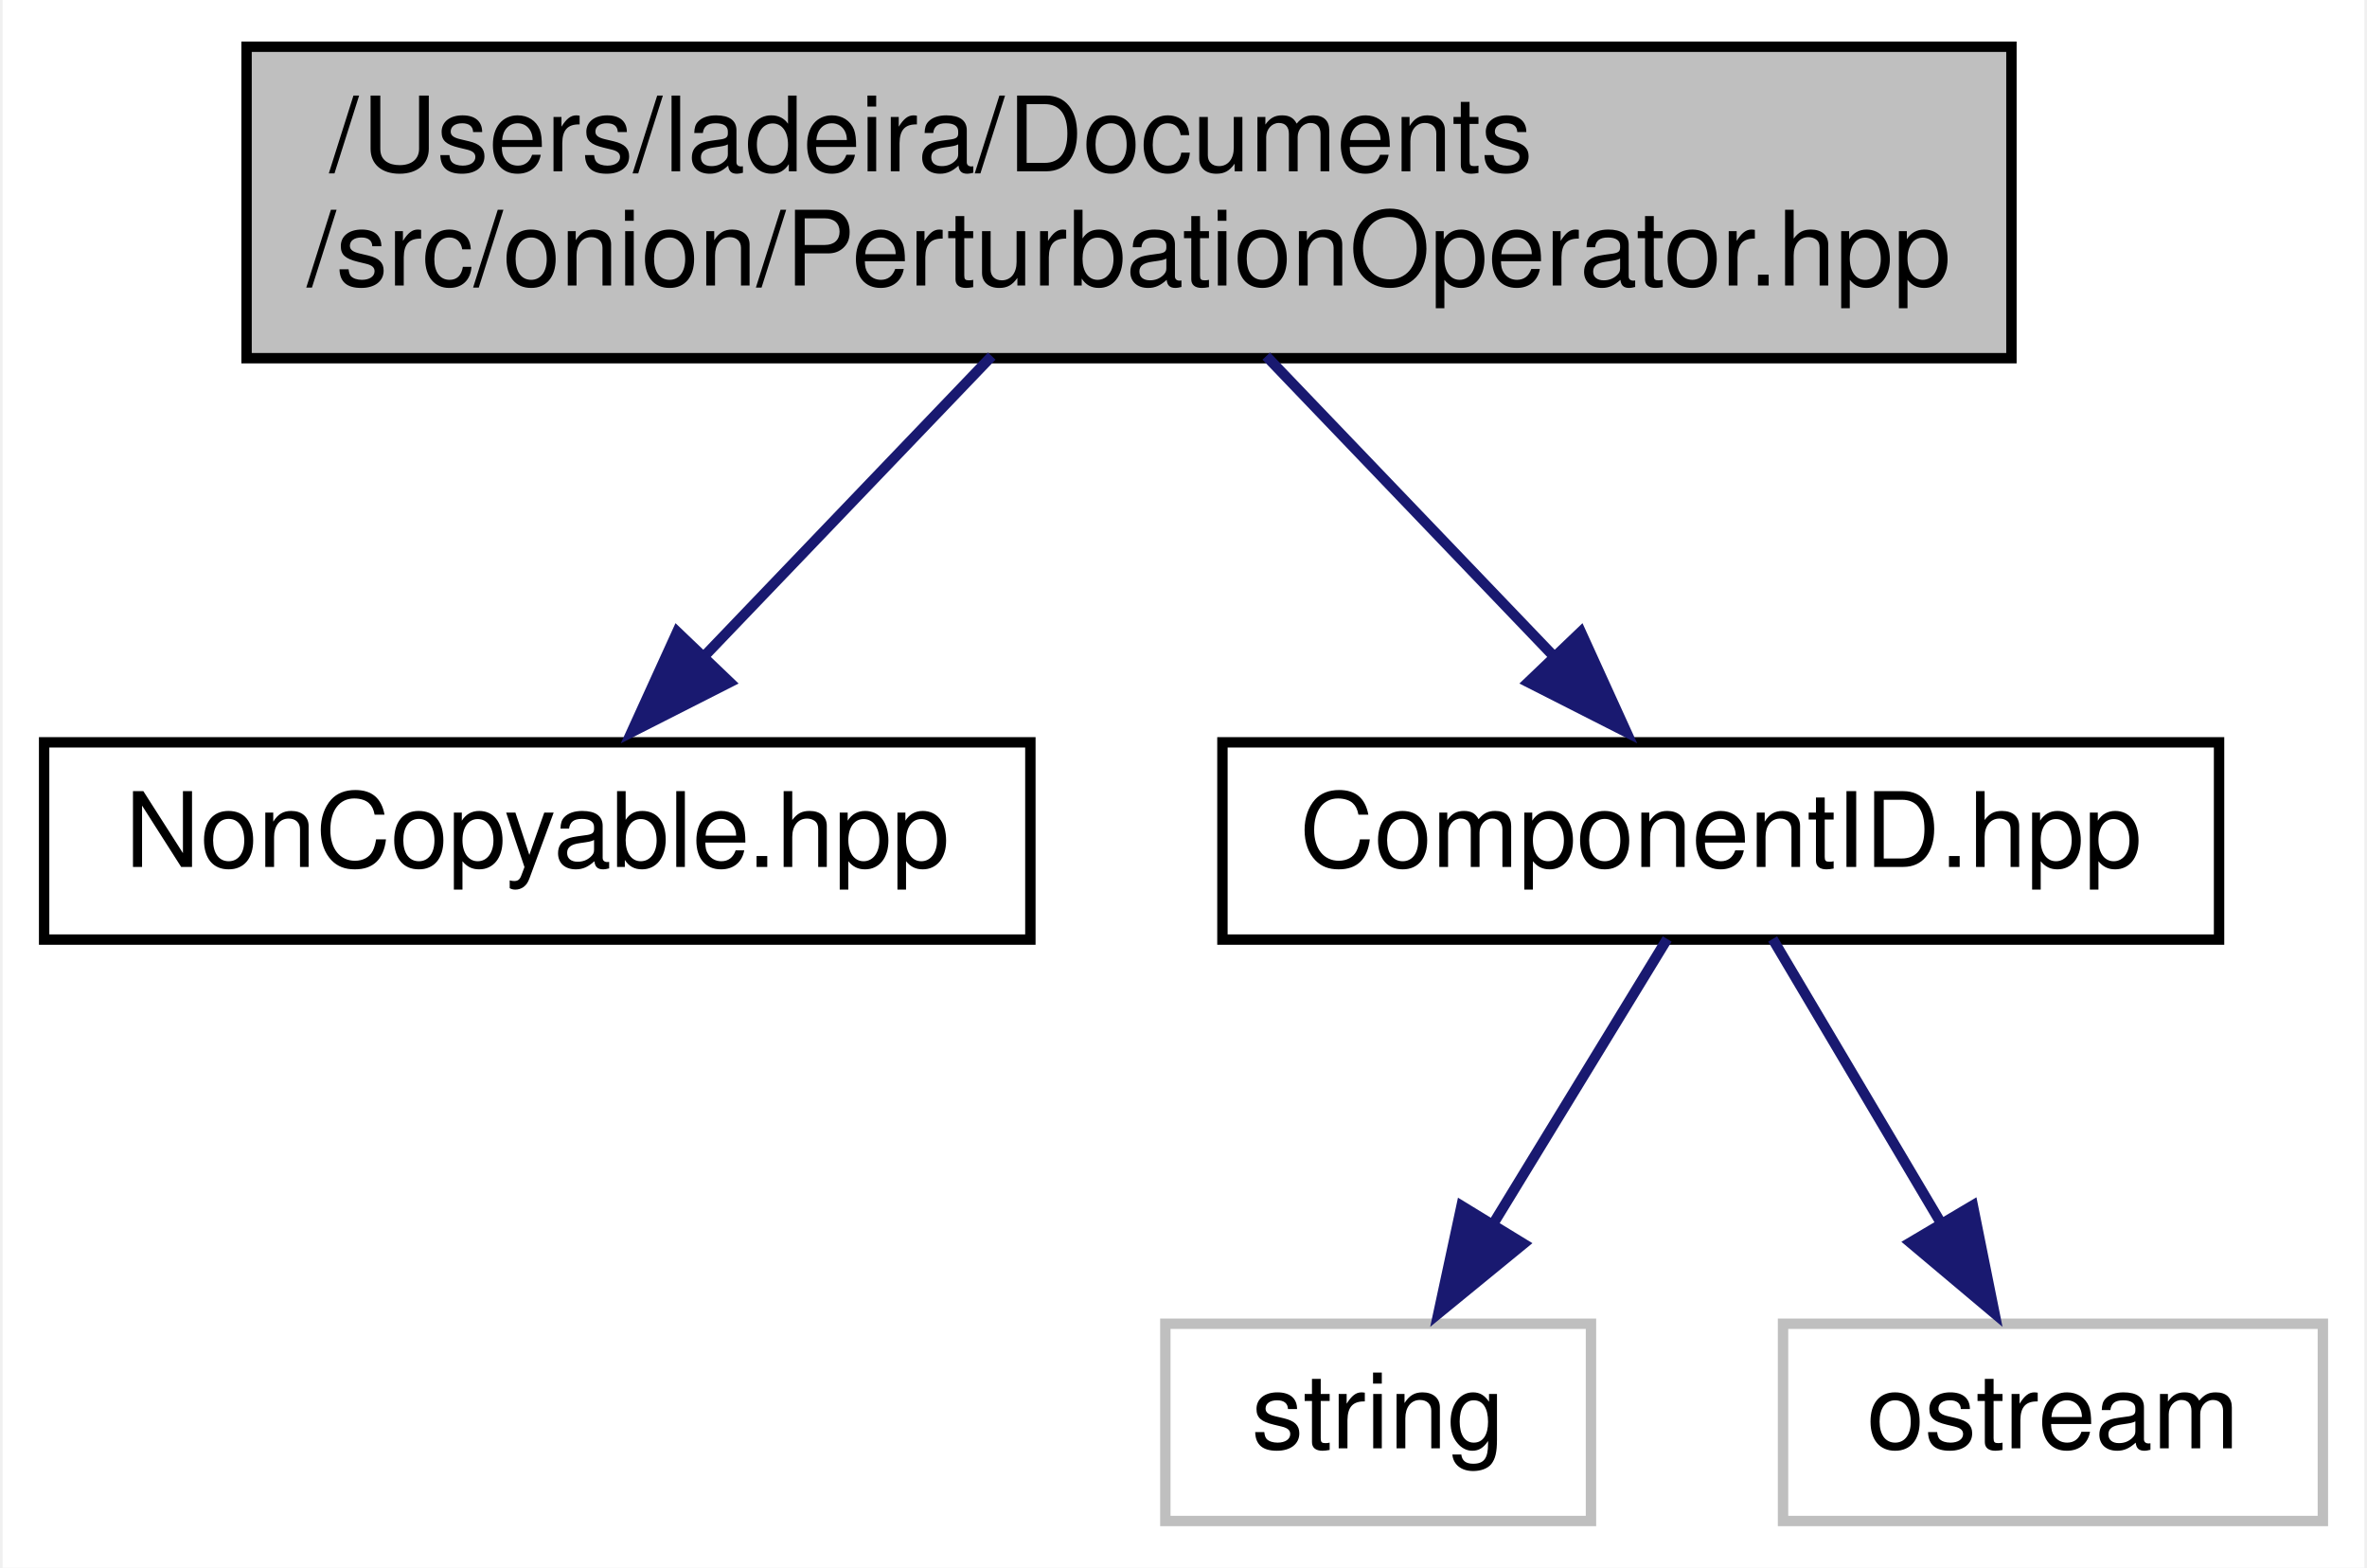
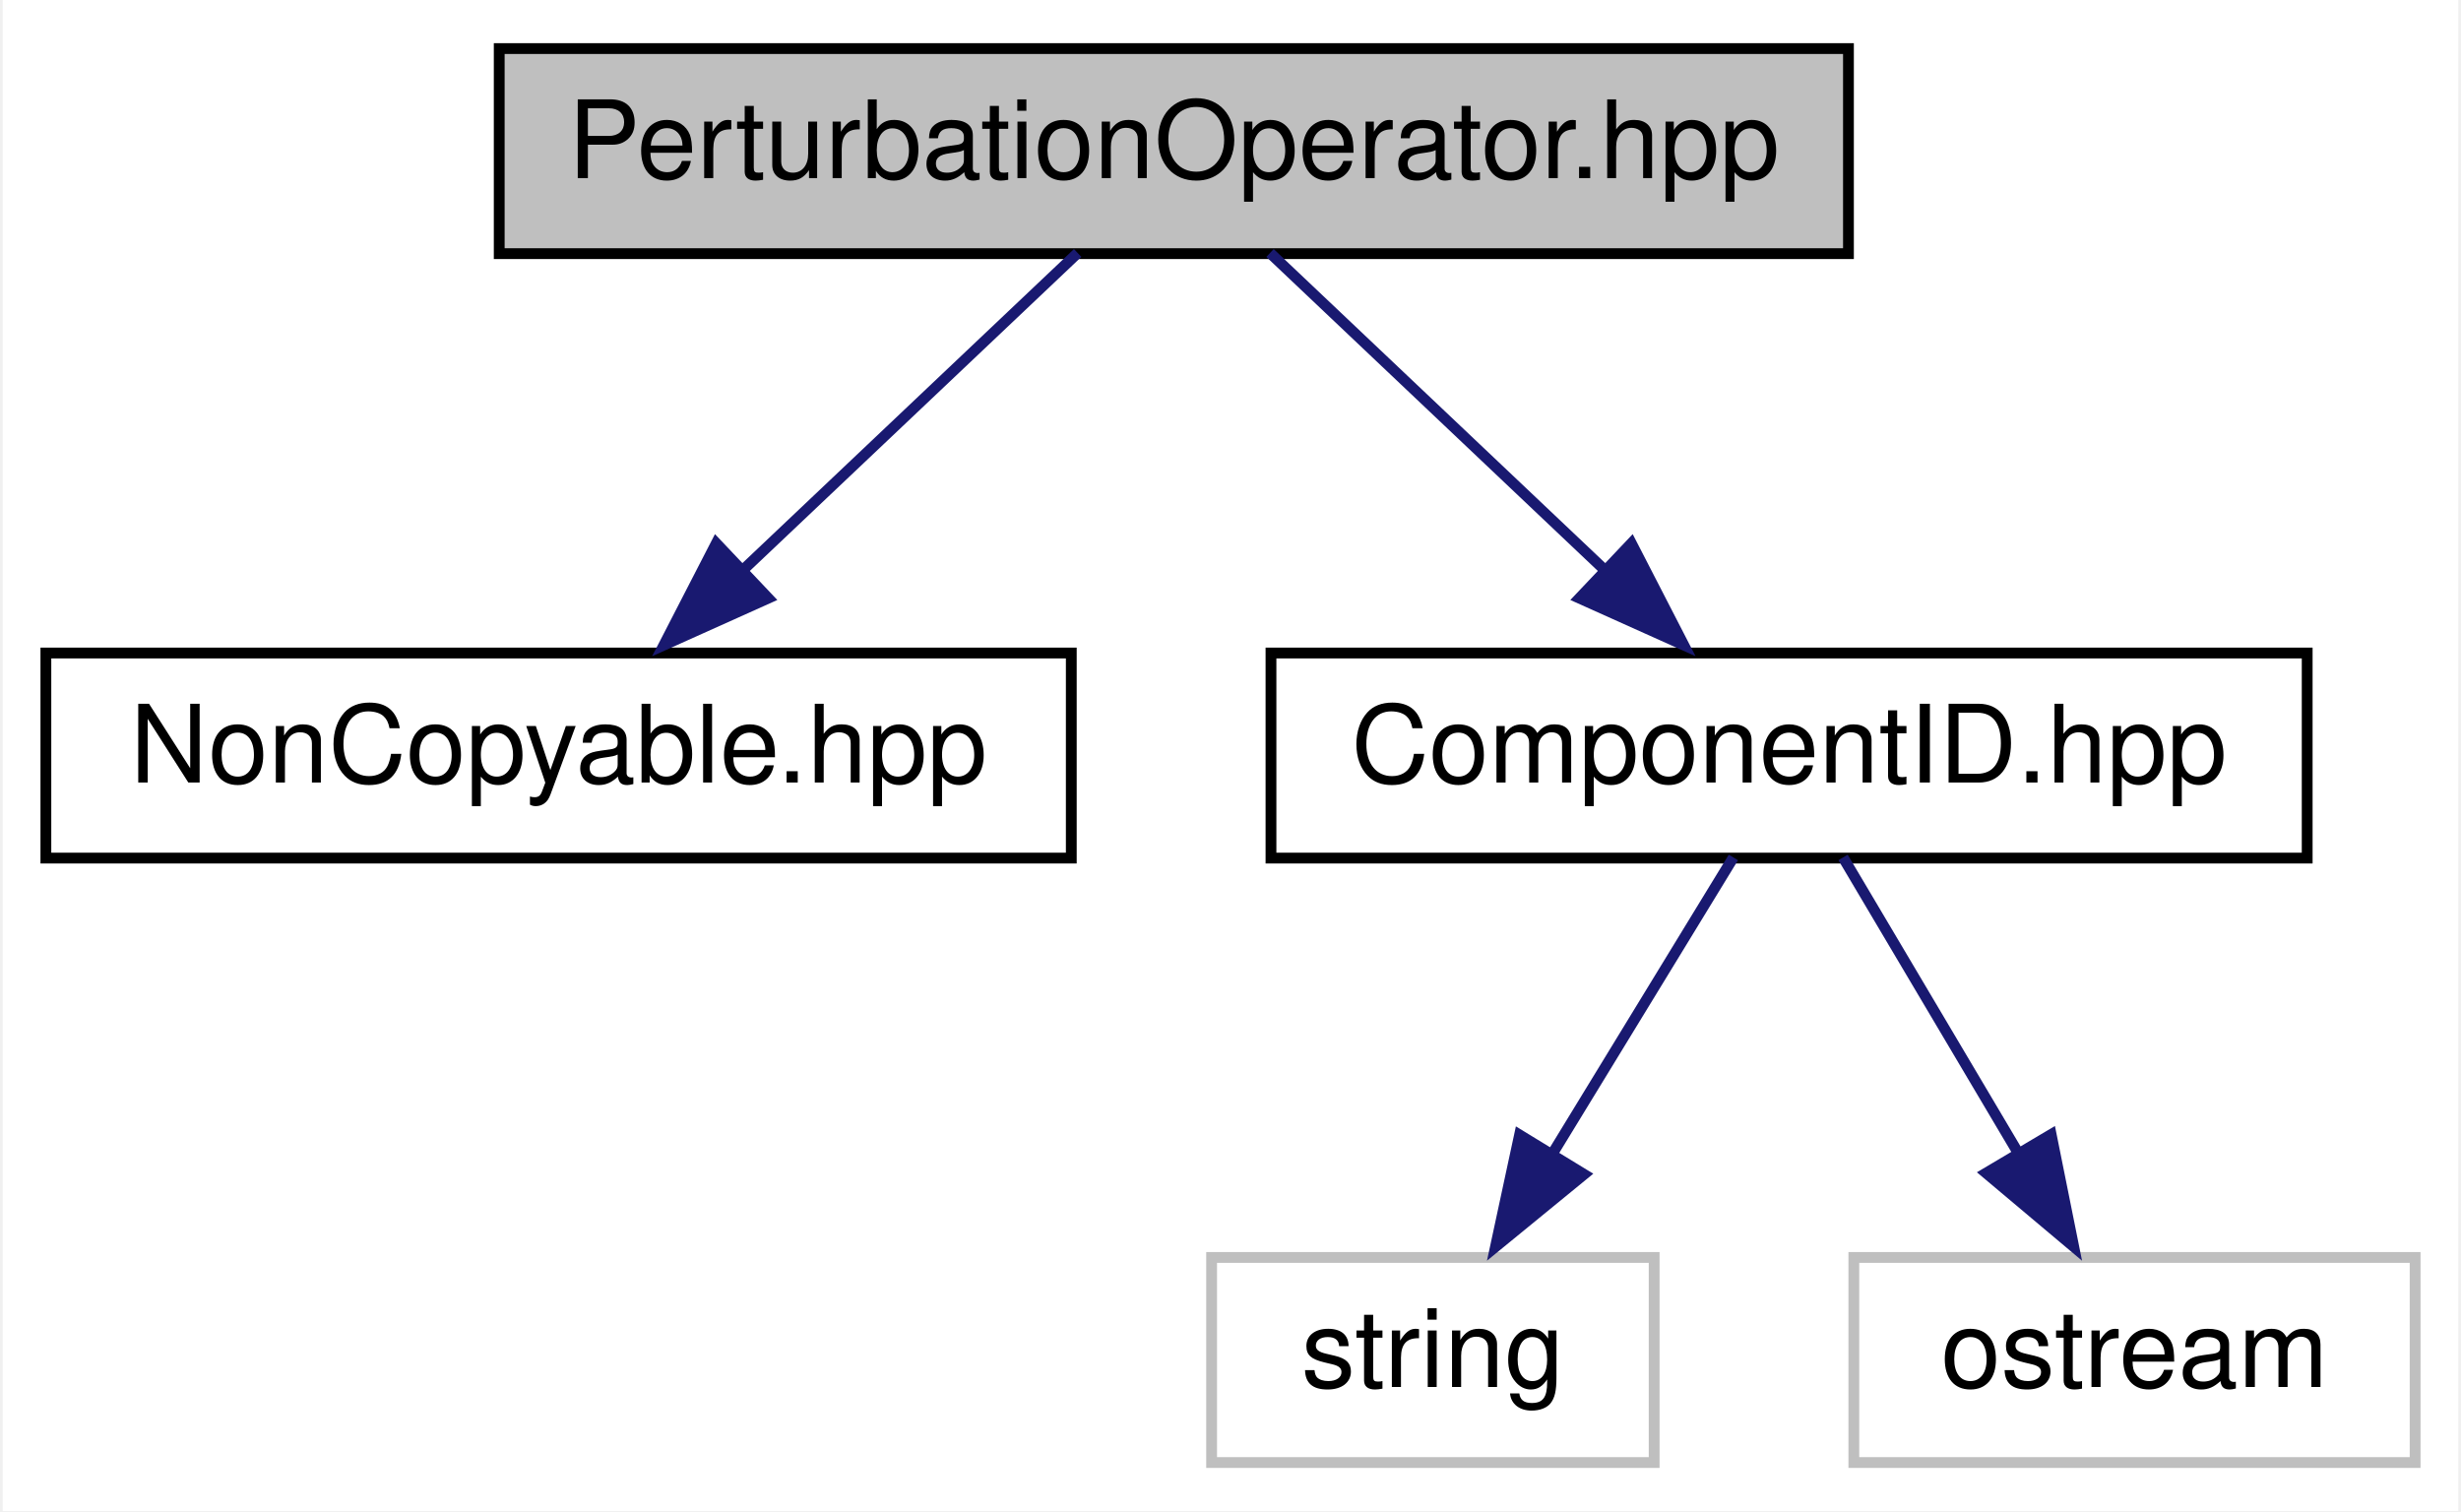
- <svg xmlns="http://www.w3.org/2000/svg" xmlns:xlink="http://www.w3.org/1999/xlink" width="228pt" height="151pt" viewBox="0.00 0.00 227.50 151.00">
-   <g id="graph0" class="graph" transform="scale(1 1) rotate(0) translate(4 147)">
-     <polygon fill="white" stroke="none" points="-4,4 -4,-147 223.5,-147 223.5,4 -4,4" />
+ <svg xmlns="http://www.w3.org/2000/svg" xmlns:xlink="http://www.w3.org/1999/xlink" width="228pt" height="140pt" viewBox="0.00 0.00 227.50 140.00">
+   <g id="graph0" class="graph" transform="scale(1 1) rotate(0) translate(4 136)">
+     <polygon fill="white" stroke="none" points="-4,4 -4,-136 223.5,-136 223.5,4 -4,4" />
    <g id="node1" class="node">
      <g id="a_node1">
        <a xlink:title="This header has the definition the PerturbationOperator Abstract Data type.">
-           <polygon fill="#bfbfbf" stroke="black" points="19.5,-112.5 19.5,-142.5 189.5,-142.5 189.5,-112.5 19.5,-112.5" />
-           <text text-anchor="start" x="27.5" y="-130.5" font-family="Helvetica,sans-Serif" font-size="10.00">/Users/ladeira/Documents</text>
-           <text text-anchor="middle" x="104.5" y="-119.5" font-family="Helvetica,sans-Serif" font-size="10.00">/src/onion/PerturbationOperator.hpp</text>
+           <polygon fill="#bfbfbf" stroke="black" points="42,-112.5 42,-131.5 167,-131.5 167,-112.5 42,-112.5" />
+           <text text-anchor="middle" x="104.5" y="-119.5" font-family="Helvetica,sans-Serif" font-size="10.00">PerturbationOperator.hpp</text>
        </a>
      </g>
    </g>
    <g id="node2" class="node">
      <g id="a_node2">
        <a xlink:href="_non_copyable_8hpp.html" target="_top" xlink:title="Contains the declaration of the NonCopyable class.">
          <polygon fill="white" stroke="black" points="0,-56.5 0,-75.5 95,-75.5 95,-56.5 0,-56.5" />
          <text text-anchor="middle" x="47.5" y="-63.5" font-family="Helvetica,sans-Serif" font-size="10.00">NonCopyable.hpp</text>
        </a>
      </g>
    </g>
    <g id="edge1" class="edge">
-       <path fill="none" stroke="midnightblue" d="M91.28,-112.7C82.99,-104.05 72.26,-92.84 63.49,-83.69" />
-       <polygon fill="midnightblue" stroke="midnightblue" points="66.04,-81.29 56.59,-76.49 60.98,-86.13 66.04,-81.29" />
+       <path fill="none" stroke="midnightblue" d="M95.59,-112.56C87.26,-104.67 74.6,-92.68 64.36,-82.98" />
+       <polygon fill="midnightblue" stroke="midnightblue" points="66.92,-80.58 57.26,-76.24 62.11,-85.66 66.92,-80.58" />
    </g>
    <g id="node3" class="node">
      <g id="a_node3">
        <a xlink:href="_component_i_d_8hpp.html" target="_top" xlink:title="This header contains the classes used to identify a component of the Onion Framework.">
          <polygon fill="white" stroke="black" points="113.5,-56.5 113.5,-75.5 209.5,-75.5 209.5,-56.5 113.5,-56.5" />
          <text text-anchor="middle" x="161.5" y="-63.5" font-family="Helvetica,sans-Serif" font-size="10.00">ComponentID.hpp</text>
        </a>
      </g>
    </g>
    <g id="edge2" class="edge">
-       <path fill="none" stroke="midnightblue" d="M117.72,-112.7C126.01,-104.05 136.74,-92.84 145.51,-83.69" />
-       <polygon fill="midnightblue" stroke="midnightblue" points="148.02,-86.13 152.41,-76.49 142.96,-81.29 148.02,-86.13" />
+       <path fill="none" stroke="midnightblue" d="M113.41,-112.56C121.74,-104.67 134.4,-92.68 144.64,-82.98" />
+       <polygon fill="midnightblue" stroke="midnightblue" points="146.89,-85.66 151.74,-76.24 142.08,-80.58 146.89,-85.66" />
    </g>
    <g id="node4" class="node">
      <g id="a_node4">
        <a xlink:title=" ">
          <polygon fill="white" stroke="#bfbfbf" points="108,-0.5 108,-19.5 149,-19.5 149,-0.5 108,-0.5" />
          <text text-anchor="middle" x="128.5" y="-7.5" font-family="Helvetica,sans-Serif" font-size="10.00">string</text>
        </a>
      </g>
    </g>
    <g id="edge3" class="edge">
      <path fill="none" stroke="midnightblue" d="M156.34,-56.56C151.81,-49.15 145.07,-38.12 139.36,-28.76" />
      <polygon fill="midnightblue" stroke="midnightblue" points="142.5,-27.2 134.3,-20.49 136.53,-30.85 142.5,-27.2" />
    </g>
    <g id="node5" class="node">
      <g id="a_node5">
        <a xlink:title=" ">
          <polygon fill="white" stroke="#bfbfbf" points="167.5,-0.5 167.5,-19.5 219.5,-19.5 219.5,-0.5 167.5,-0.5" />
          <text text-anchor="middle" x="193.5" y="-7.5" font-family="Helvetica,sans-Serif" font-size="10.00">ostream</text>
        </a>
      </g>
    </g>
    <g id="edge4" class="edge">
      <path fill="none" stroke="midnightblue" d="M166.5,-56.56C170.85,-49.23 177.29,-38.35 182.79,-29.07" />
      <polygon fill="midnightblue" stroke="midnightblue" points="185.78,-30.89 187.87,-20.5 179.76,-27.32 185.78,-30.89" />
    </g>
  </g>
</svg>
